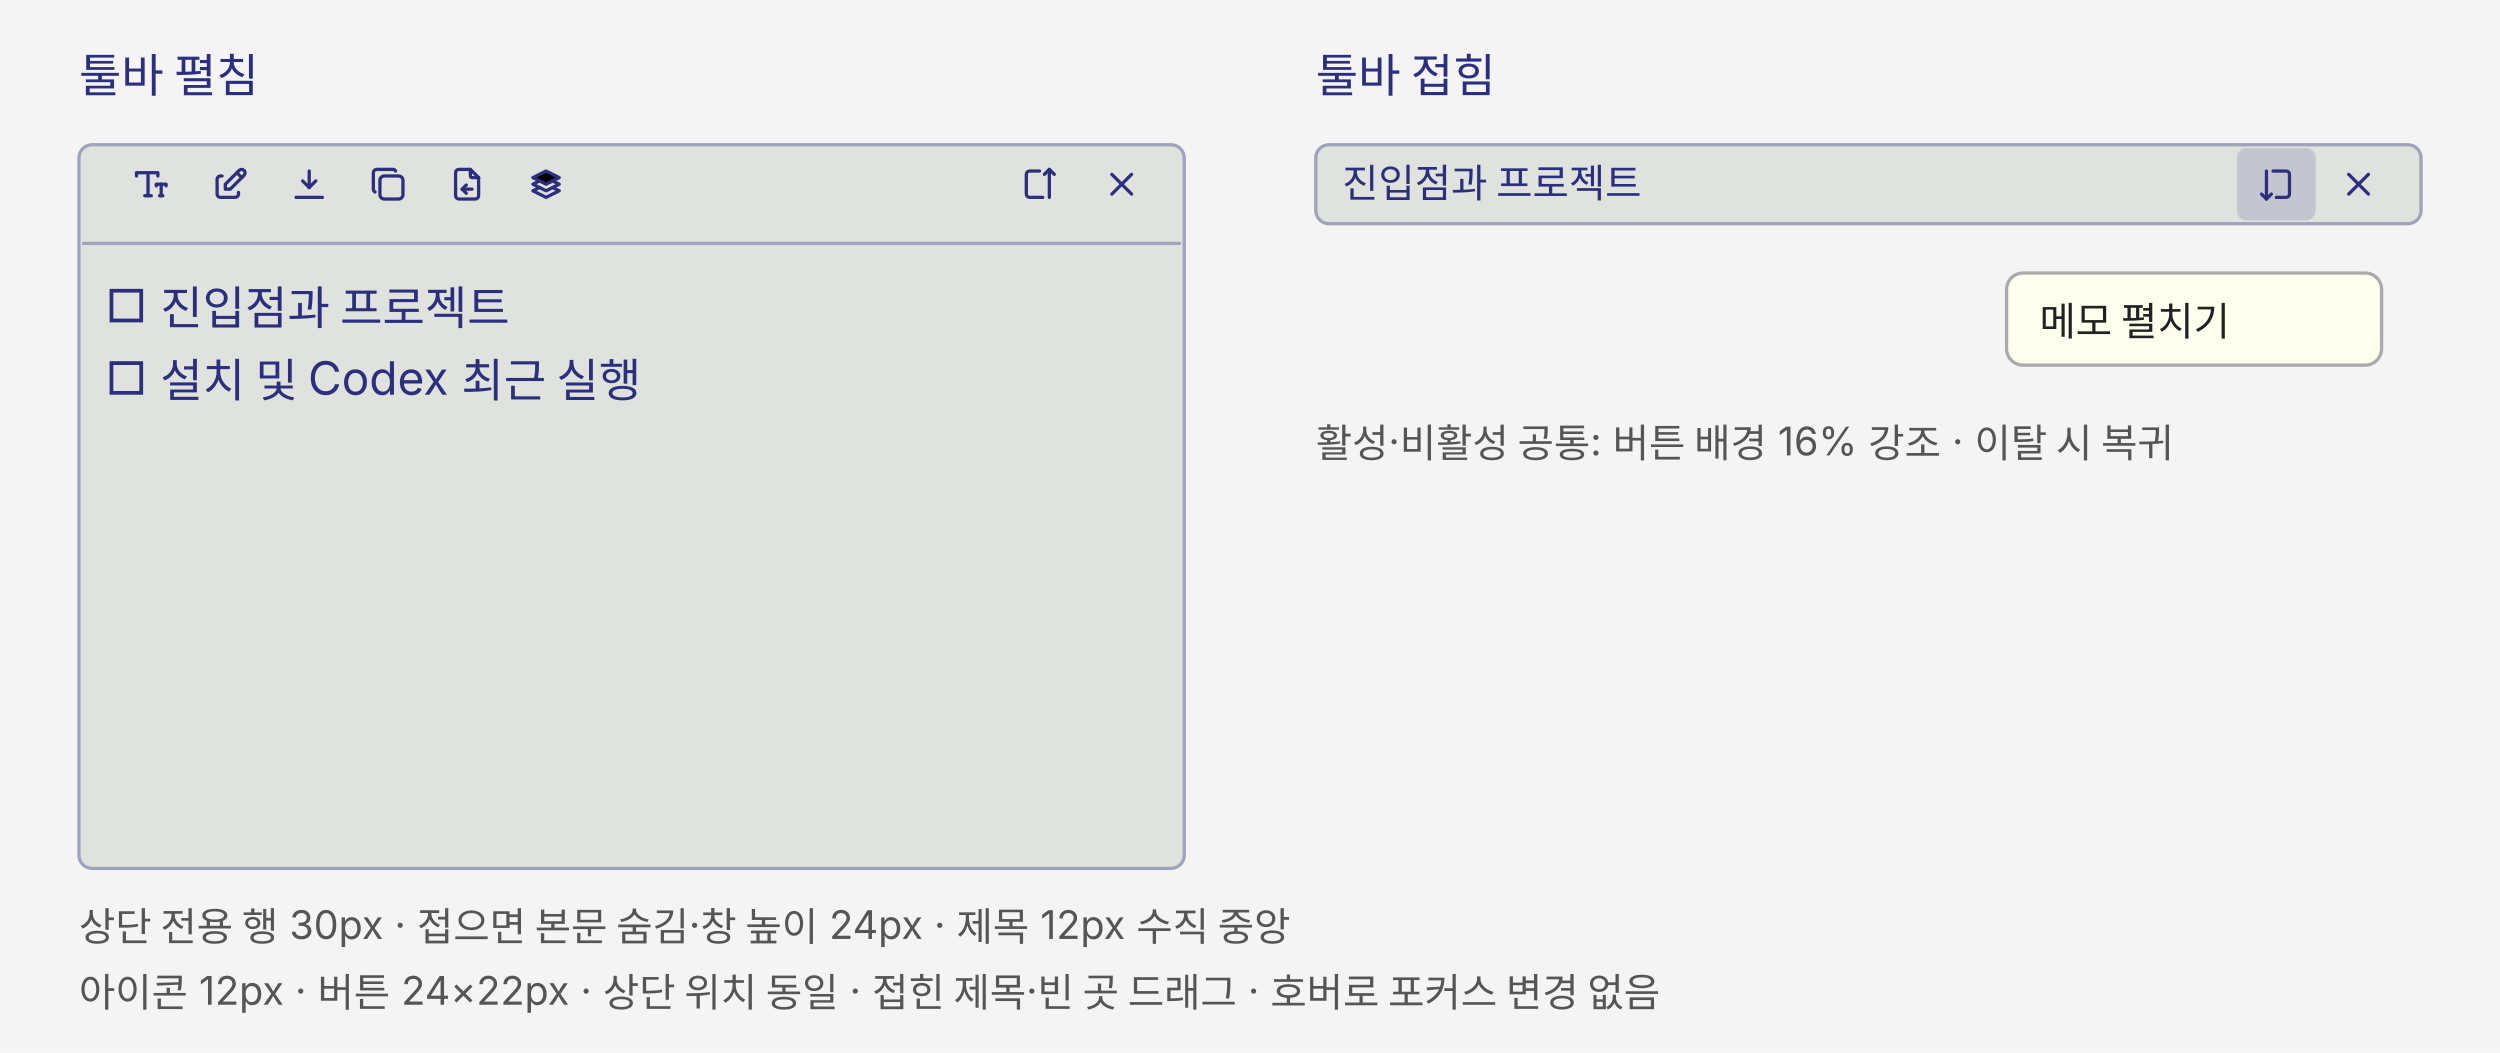
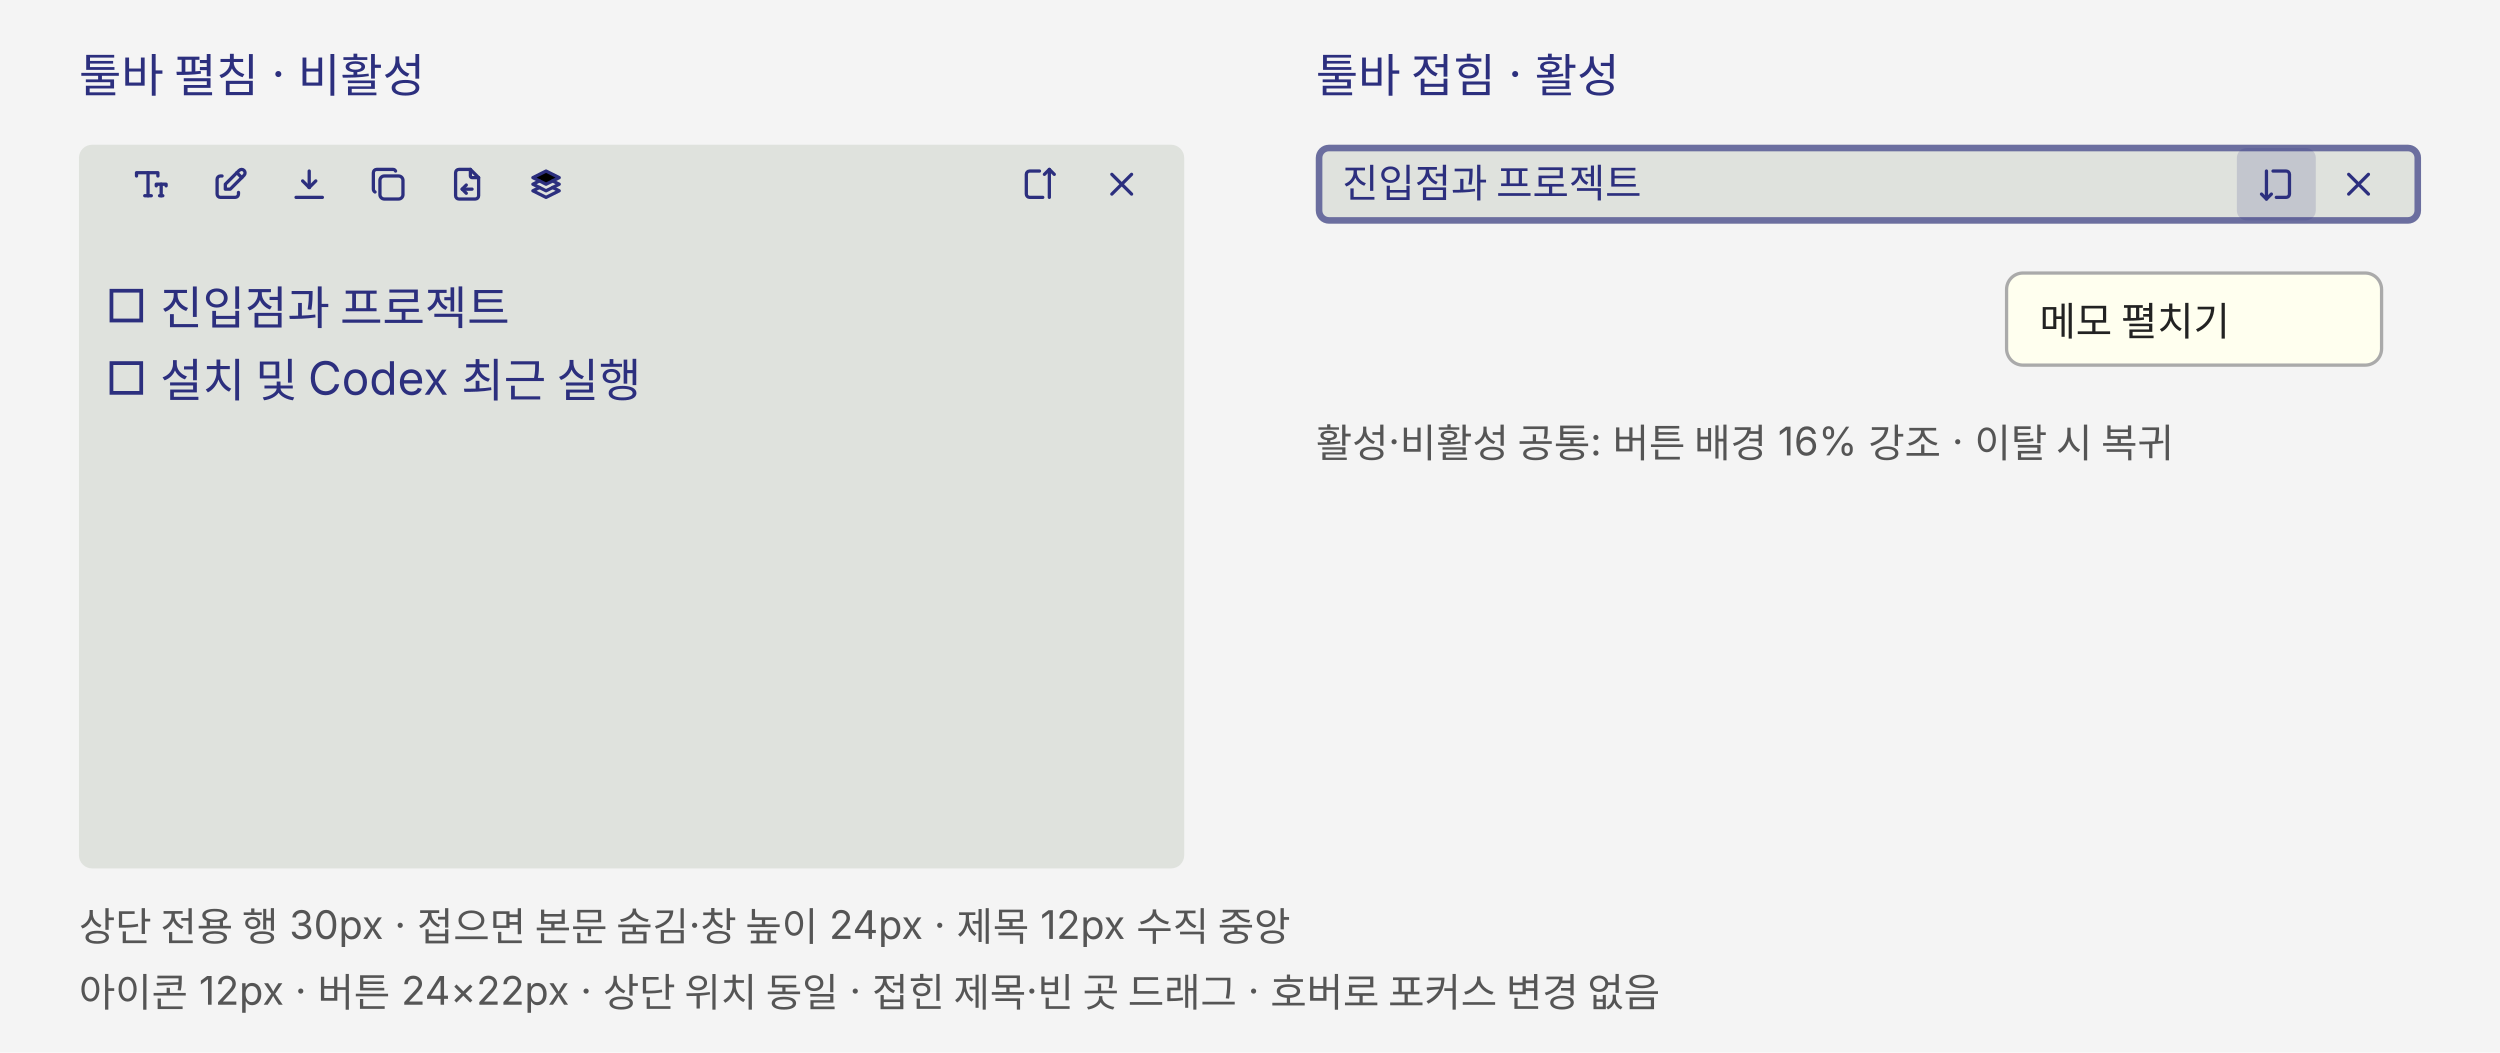
<svg xmlns="http://www.w3.org/2000/svg" width="760" height="320" viewBox="0 0 760 320">
  <rect width="760" height="320" fill="#f4f4f4" />
  <g font-family="-apple-system, sans-serif" fill="#2c2f7e">
-     <text x="24" y="28" font-size="14">툴바 펼침</text>
-     <text x="400" y="28" font-size="14">툴바 접힘</text>
-     <rect x="24" y="44" width="336" height="220" rx="4" fill="#dfe2dd" stroke="#a0a3bc" />
-     <rect x="400" y="44" width="336" height="24" rx="4" fill="#dfe2dd" stroke="#a0a3bc" />
-     <path d="M25 74h334" stroke="#a0a3bc" />
+     <text x="24" y="28" font-size="14">툴바 펼침 · 비활성</text>
+     <text x="400" y="28" font-size="14">툴바 접힘 · 활성</text>
+     <rect x="24" y="44" width="336" height="220" rx="4" fill="#dfe2dd" />
+     <rect x="400" y="44" width="336" height="24" rx="4" fill="#dfe2dd" />
+     <rect x="401" y="45" width="334" height="22" rx="3" fill="none" stroke="#6b6e9f" stroke-width="2" />
    <svg x="40" y="50" width="12" height="12" viewBox="0 0 24 24" fill="none" stroke="#2c2f7e" stroke-width="2" stroke-linecap="round" stroke-linejoin="round">
      <path d="M3 7v-2h13v2" />
      <path d="M10 5v14" />
      <path d="M12 19h-4" />
      <path d="M15 13v-1h6v1" />
      <path d="M18 12v7" />
      <path d="M17 19h2" />
    </svg>
    <svg x="64" y="50" width="12" height="12" viewBox="0 0 24 24" fill="none" stroke="#2c2f7e" stroke-width="2" stroke-linecap="round" stroke-linejoin="round">
      <path d="M7 7h-1a2 2 0 0 0 -2 2v9a2 2 0 0 0 2 2h9a2 2 0 0 0 2 -2v-1" />
      <path d="M20.385 6.585a2.1 2.1 0 0 0 -2.97 -2.97l-8.415 8.385v3h3l8.385 -8.415z" />
      <path d="M16 5l3 3" />
    </svg>
    <svg x="88" y="50" width="12" height="12" viewBox="0 0 24 24" fill="none" stroke="#2c2f7e" stroke-width="2" stroke-linecap="round" stroke-linejoin="round">
      <path d="M4 20l16 0" />
      <path d="M12 14l0 -10" />
      <path d="M12 14l4 -4" />
      <path d="M12 14l-4 -4" />
    </svg>
    <svg x="112" y="50" width="12" height="12" viewBox="0 0 24 24" fill="none" stroke="#2c2f7e" stroke-width="2" stroke-linecap="round" stroke-linejoin="round">
      <path d="M7 7m0 2.667a2.667 2.667 0 0 1 2.667 -2.667h8.666a2.667 2.667 0 0 1 2.667 2.667v8.666a2.667 2.667 0 0 1 -2.667 2.667h-8.666a2.667 2.667 0 0 1 -2.667 -2.667z" />
      <path d="M4.012 16.737a2.005 2.005 0 0 1 -1.012 -1.737v-10c0 -1.1 .9 -2 2 -2h10c.75 0 1.158 .385 1.5 1" />
    </svg>
    <svg x="136" y="50" width="12" height="12" viewBox="0 0 24 24" fill="none" stroke="#2c2f7e" stroke-width="2" stroke-linecap="round" stroke-linejoin="round">
      <path d="M14 3v4a1 1 0 0 0 1 1h4" />
      <path d="M17 21h-10a2 2 0 0 1 -2 -2v-14a2 2 0 0 1 2 -2h7l5 5v11a2 2 0 0 1 -2 2z" />
      <path d="M15 15h-6" />
      <path d="M11.5 17.5l-2.5 -2.5l2.5 -2.5" />
    </svg>
    <svg x="160" y="50" width="12" height="12" viewBox="0 0 24 24" fill="none" stroke="#2c2f7e" stroke-width="2" stroke-linecap="round" stroke-linejoin="round">
      <path d="M12 4l-8 4l8 4l8 -4l-8 -4" fill="currentColor" />
      <path d="M8 14l-4 2l8 4l8 -4l-4 -2" />
      <path d="M8 10l-4 2l8 4l8 -4l-4 -2" />
    </svg>
    <svg x="310" y="50" width="12" height="12" viewBox="0 0 24 24" fill="none" stroke="#2c2f7e" stroke-width="2" stroke-linecap="round" stroke-linejoin="round">
      <path d="M12 4h-6a2 2 0 0 0 -2 2v12a2 2 0 0 0 2 2h8" />
      <path d="M18 20v-17" />
      <path d="M15 6l3 -3l3 3" />
    </svg>
    <svg x="335" y="50" width="12" height="12" viewBox="0 0 24 24" fill="none" stroke="#2c2f7e" stroke-width="2" stroke-linecap="round" stroke-linejoin="round">
      <path d="M18 6l-12 12" />
      <path d="M6 6l12 12" />
    </svg>
    <rect x="680" y="45" width="24" height="22" rx="3" fill="#2c2f7e" fill-opacity=".16" />
    <text x="408" y="60" font-size="12">진입점과 프로젝트</text>
    <g transform="rotate(180 692 56)">
      <svg x="686" y="50" width="12" height="12" viewBox="0 0 24 24" fill="none" stroke="#2c2f7e" stroke-width="2" stroke-linecap="round" stroke-linejoin="round">
        <path d="M12 4h-6a2 2 0 0 0 -2 2v12a2 2 0 0 0 2 2h8" />
        <path d="M18 20v-17" />
        <path d="M15 6l3 -3l3 3" />
      </svg>
    </g>
    <svg x="711" y="50" width="12" height="12" viewBox="0 0 24 24" fill="none" stroke="#2c2f7e" stroke-width="2" stroke-linecap="round" stroke-linejoin="round">
      <path d="M18 6l-12 12" />
      <path d="M6 6l12 12" />
    </svg>
    <g font-size="14">
      <text x="32" y="98">□ 진입점과 프로젝트</text>
      <text x="32" y="120">□ 설치 및 Codex 최근 실행</text>
    </g>
    <rect x="610" y="83" width="114" height="28" rx="5" fill="#ffffef" stroke="#aaa" />
    <text x="620" y="102" font-size="12" fill="#222">메모 펼치기</text>
    <text x="400" y="139" font-size="12" fill="#555">활성·비활성 공통: 버튼 배경 16% 강조 · 이탈 시 복귀</text>
    <text x="24" y="286" font-size="12" fill="#555">상단 전용 행 30px · 접으면 본문 숨김·창 높이 24px · 제목 12px 수직 중앙</text>
    <text x="24" y="306" font-size="12" fill="#555">아이콘 12px · 버튼 24×22px · 상단 위치 동일 · 접힌 제목·빈 곳 드래그 · 호버로 포커스 변경 없음</text>
  </g>
</svg>
